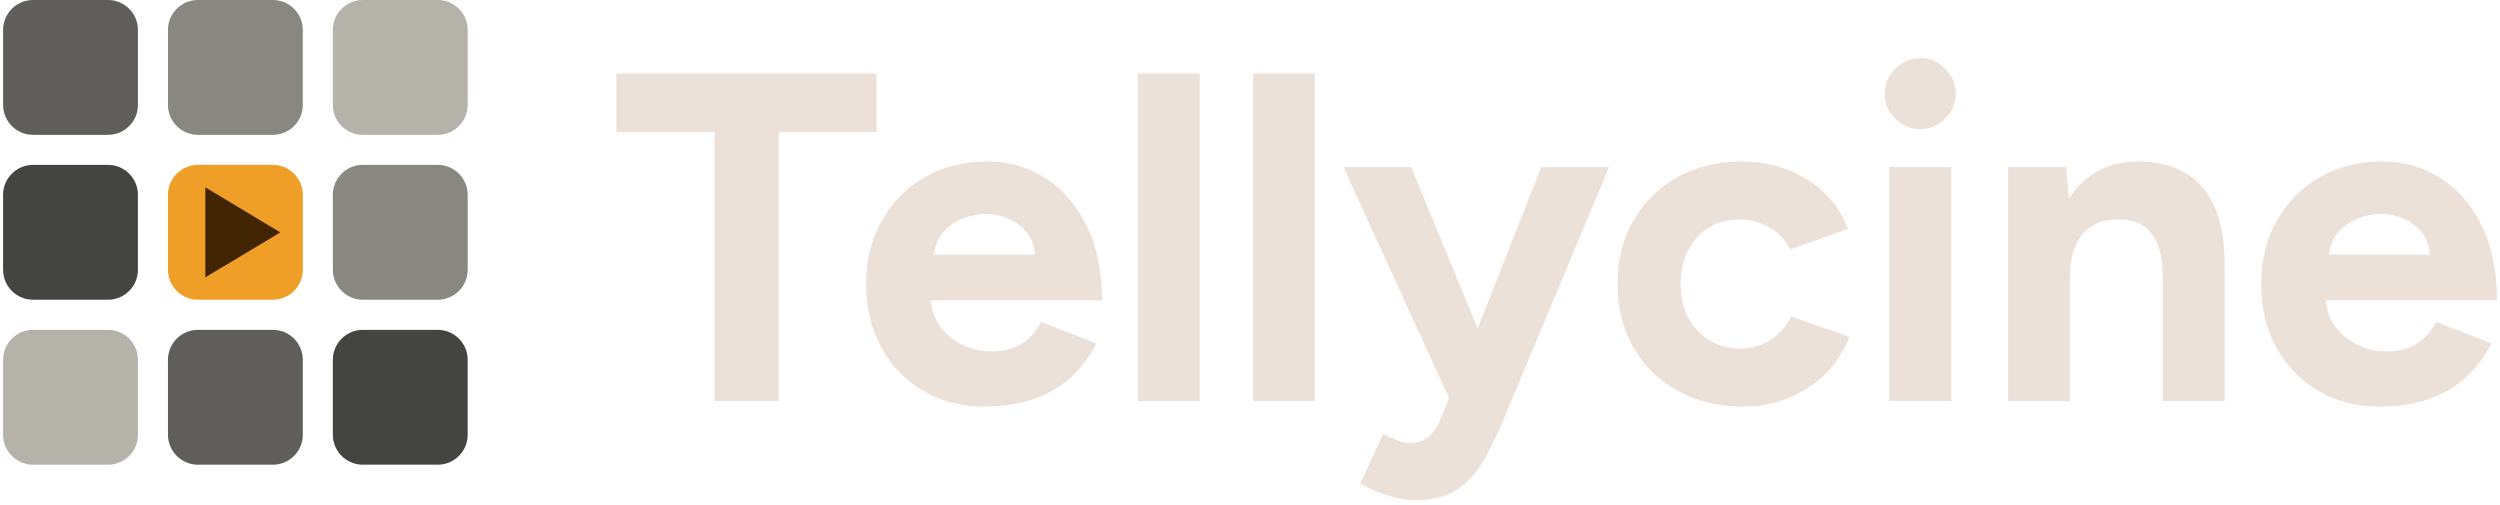
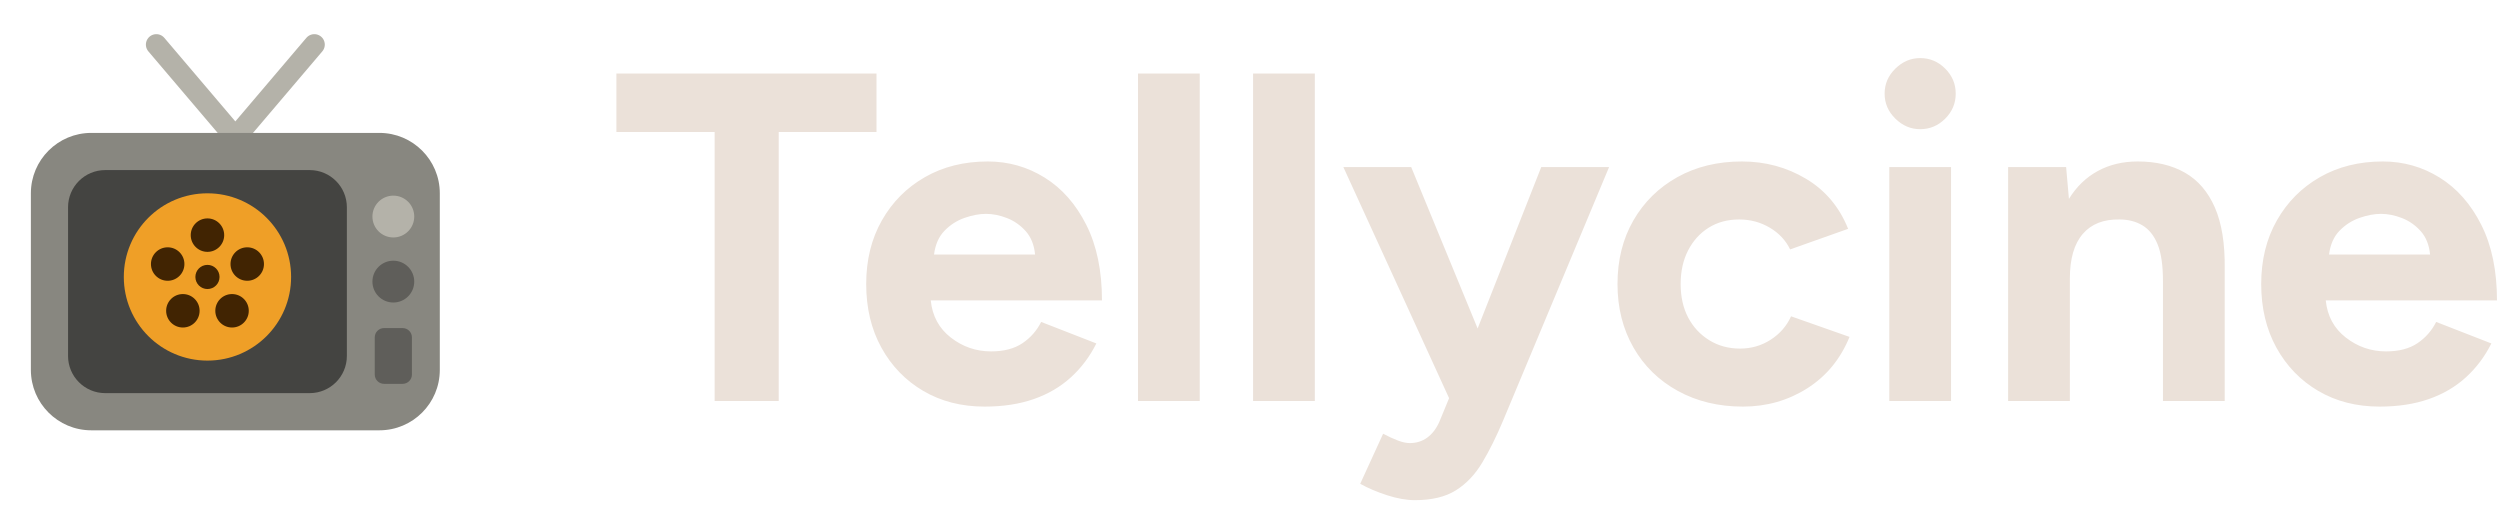
<svg xmlns="http://www.w3.org/2000/svg" viewBox="0 0 536.7 108.6" width="644" height="130" role="img" aria-label="Tellycine">
-   <g transform="scale(2.0012) translate(-29.01,-29.01)">
-     <path fill="#5F5E5A" d="M32.24,29.01h8.06a3.22,3.22 0 0 1 3.22,3.22v8.06a3.22,3.22 0 0 1 -3.22,3.22h-8.06a3.22,3.22 0 0 1 -3.22,-3.22v-8.06a3.22,3.22 0 0 1 3.22,-3.22z" />
-     <path fill="#888780" d="M49.97,29.01h8.06a3.22,3.22 0 0 1 3.22,3.22v8.06a3.22,3.22 0 0 1 -3.22,3.22h-8.06a3.22,3.22 0 0 1 -3.22,-3.22v-8.06a3.22,3.22 0 0 1 3.22,-3.22z" />
-     <path fill="#B4B2A9" d="M67.70,29.01h8.06a3.22,3.22 0 0 1 3.22,3.22v8.06a3.22,3.22 0 0 1 -3.22,3.22h-8.06a3.22,3.22 0 0 1 -3.22,-3.22v-8.06a3.22,3.22 0 0 1 3.22,-3.22z" />
-     <path fill="#444441" d="M32.24,46.74h8.06a3.22,3.22 0 0 1 3.22,3.22v8.06a3.22,3.22 0 0 1 -3.22,3.22h-8.06a3.22,3.22 0 0 1 -3.22,-3.22v-8.06a3.22,3.22 0 0 1 3.22,-3.22z" />
-     <path fill="#EF9F27" d="M49.97,46.74h8.06a3.22,3.22 0 0 1 3.22,3.22v8.06a3.22,3.22 0 0 1 -3.22,3.22h-8.06a3.22,3.22 0 0 1 -3.22,-3.22v-8.06a3.22,3.22 0 0 1 3.22,-3.22z" />
-     <path fill="#888780" d="M67.70,46.74h8.06a3.22,3.22 0 0 1 3.22,3.22v8.06a3.22,3.22 0 0 1 -3.22,3.22h-8.06a3.22,3.22 0 0 1 -3.22,-3.22v-8.06a3.22,3.22 0 0 1 3.22,-3.22z" />
-     <path fill="#B4B2A9" d="M32.24,64.48h8.06a3.22,3.22 0 0 1 3.22,3.22v8.06a3.22,3.22 0 0 1 -3.22,3.22h-8.06a3.22,3.22 0 0 1 -3.22,-3.22v-8.06a3.22,3.22 0 0 1 3.22,-3.22z" />
-     <path fill="#5F5E5A" d="M49.97,64.48h8.06a3.22,3.22 0 0 1 3.22,3.22v8.06a3.22,3.22 0 0 1 -3.22,3.22h-8.06a3.22,3.22 0 0 1 -3.22,-3.22v-8.06a3.22,3.22 0 0 1 3.22,-3.22z" />
-     <path fill="#444441" d="M67.70,64.48h8.06a3.22,3.22 0 0 1 3.22,3.22v8.06a3.22,3.22 0 0 1 -3.22,3.22h-8.06a3.22,3.22 0 0 1 -3.22,-3.22v-8.06a3.22,3.22 0 0 1 3.22,-3.22z" />
-     <path fill="#412402" d="M50.77,49.16L50.77,58.83L58.83,54.00z" />
+   <g transform="translate(0,2.6)">
+     <path d="M50,27L33,7M50,27L67,7" fill="none" stroke="#B4B2A9" stroke-width="4.5" stroke-linecap="round" />
+     <path d="M19,26h62a13,13 0 0 1 13,13v38a13,13 0 0 1 -13,13h-62a13,13 0 0 1 -13,-13v-38a13,13 0 0 1 13,-13z" fill="#888780" />
+     <path d="M22,34h44a8,8 0 0 1 8,8v32a8,8 0 0 1 -8,8h-44a8,8 0 0 1 -8,-8v-32a8,8 0 0 1 8,-8z" fill="#444441" />
+     <path d="M26,57a18,18 0 1 0 36,0a18,18 0 1 0 -36,0z" fill="#EF9F27" />
+     <path d="M40.4,48a3.6,3.6 0 1 0 7.2,0a3.6,3.6 0 1 0 -7.2,0zM48.96,54.22a3.6,3.6 0 1 0 7.2,0a3.6,3.6 0 1 0 -7.2,0zM45.69,64.28a3.6,3.6 0 1 0 7.2,0a3.6,3.6 0 1 0 -7.2,0zM35.11,64.28a3.6,3.6 0 1 0 7.2,0a3.6,3.6 0 1 0 -7.2,0zM31.84,54.22a3.6,3.6 0 1 0 7.2,0a3.6,3.6 0 1 0 -7.2,0zM41.4,57a2.6,2.6 0 1 0 5.2,0a2.6,2.6 0 1 0 -5.2,0z" fill="#412402" />
+     <path d="M79.5,44a4.5,4.5 0 1 0 9,0a4.5,4.5 0 1 0 -9,0z" fill="#B4B2A9" />
+     <path d="M79.5,58a4.5,4.5 0 1 0 9,0a4.5,4.5 0 1 0 -9,0z" fill="#5F5E5A" />
+     <path d="M82,68h4a2,2 0 0 1 2,2v8a2,2 0 0 1 -2,2h-4a2,2 0 0 1 -2,-2v-8a2,2 0 0 1 2,-2z" fill="#5F5E5A" />
  </g>
  <g transform="translate(132.00,86.29) scale(0.10067) translate(-14.00,0)">
    <path fill="#EBE1D9" d="M224 0V-575H14V-700H570V-575H361V0ZM801 12Q727 12 670 -21.5Q613 -55 580.5 -114Q548 -173 548 -250Q548 -327 581.5 -386Q615 -445 673.5 -478.5Q732 -512 808 -512Q874 -512 929.5 -477.5Q985 -443 1018.5 -376.5Q1052 -310 1052 -215H686Q691 -165 729 -135.5Q767 -106 815 -106Q856 -106 882 -123.5Q908 -141 922 -169L1040 -123Q1019 -81 985.5 -50.5Q952 -20 906 -4Q860 12 801 12ZM693 -313H909Q906 -344 889 -363Q872 -382 849 -391Q826 -400 804 -400Q783 -400 758.5 -391.5Q734 -383 715.5 -364Q697 -345 693 -313ZM1129 0V-700H1261V0ZM1375 0V-700H1507V0ZM1721 212Q1694 212 1661.5 201.5Q1629 191 1604 177L1653 70Q1670 79 1684.5 84.5Q1699 90 1710 90Q1731 90 1747 78.5Q1763 67 1773 45L1794 -6L1568 -500H1713L1855 -155L1991 -500H2136L1909 43Q1888 93 1865 131.5Q1842 170 1808.5 191Q1775 212 1721 212ZM2422 12Q2344 12 2283 -21.5Q2222 -55 2188 -114.5Q2154 -174 2154 -250Q2154 -327 2188 -386Q2222 -445 2282 -478.5Q2342 -512 2420 -512Q2495 -512 2557 -475Q2619 -438 2647 -368L2523 -324Q2509 -353 2479.5 -370.5Q2450 -388 2414 -388Q2377 -388 2349 -370.5Q2321 -353 2305 -322Q2289 -291 2289 -250Q2289 -209 2305 -178.5Q2321 -148 2350 -130Q2379 -112 2416 -112Q2452 -112 2481.5 -131Q2511 -150 2525 -181L2650 -137Q2621 -66 2559.5 -27Q2498 12 2422 12ZM2735 0V-500H2867V0ZM2801 -581Q2771 -581 2748 -603.5Q2725 -626 2725 -657Q2725 -688 2748 -710.5Q2771 -733 2801 -733Q2832 -733 2854.5 -710.5Q2877 -688 2877 -657Q2877 -626 2854.5 -603.5Q2832 -581 2801 -581ZM2989 0V-500H3113L3119 -432Q3143 -471 3180.5 -491.5Q3218 -512 3266 -512Q3325 -512 3367 -488Q3409 -464 3431 -413.5Q3453 -363 3452 -283V0H3320V-256Q3320 -307 3308.5 -335Q3297 -363 3276 -375.5Q3255 -388 3227 -388Q3176 -389 3148.5 -357Q3121 -325 3121 -262V0ZM3783 12Q3709 12 3652 -21.5Q3595 -55 3562.5 -114Q3530 -173 3530 -250Q3530 -327 3563.5 -386Q3597 -445 3655.5 -478.5Q3714 -512 3790 -512Q3856 -512 3911.5 -477.5Q3967 -443 4000.5 -376.5Q4034 -310 4034 -215H3668Q3673 -165 3711 -135.5Q3749 -106 3797 -106Q3838 -106 3864 -123.5Q3890 -141 3904 -169L4022 -123Q4001 -81 3967.5 -50.5Q3934 -20 3888 -4Q3842 12 3783 12ZM3675 -313H3891Q3888 -344 3871 -363Q3854 -382 3831 -391Q3808 -400 3786 -400Q3765 -400 3740.5 -391.5Q3716 -383 3697.5 -364Q3679 -345 3675 -313Z" />
  </g>
</svg>
